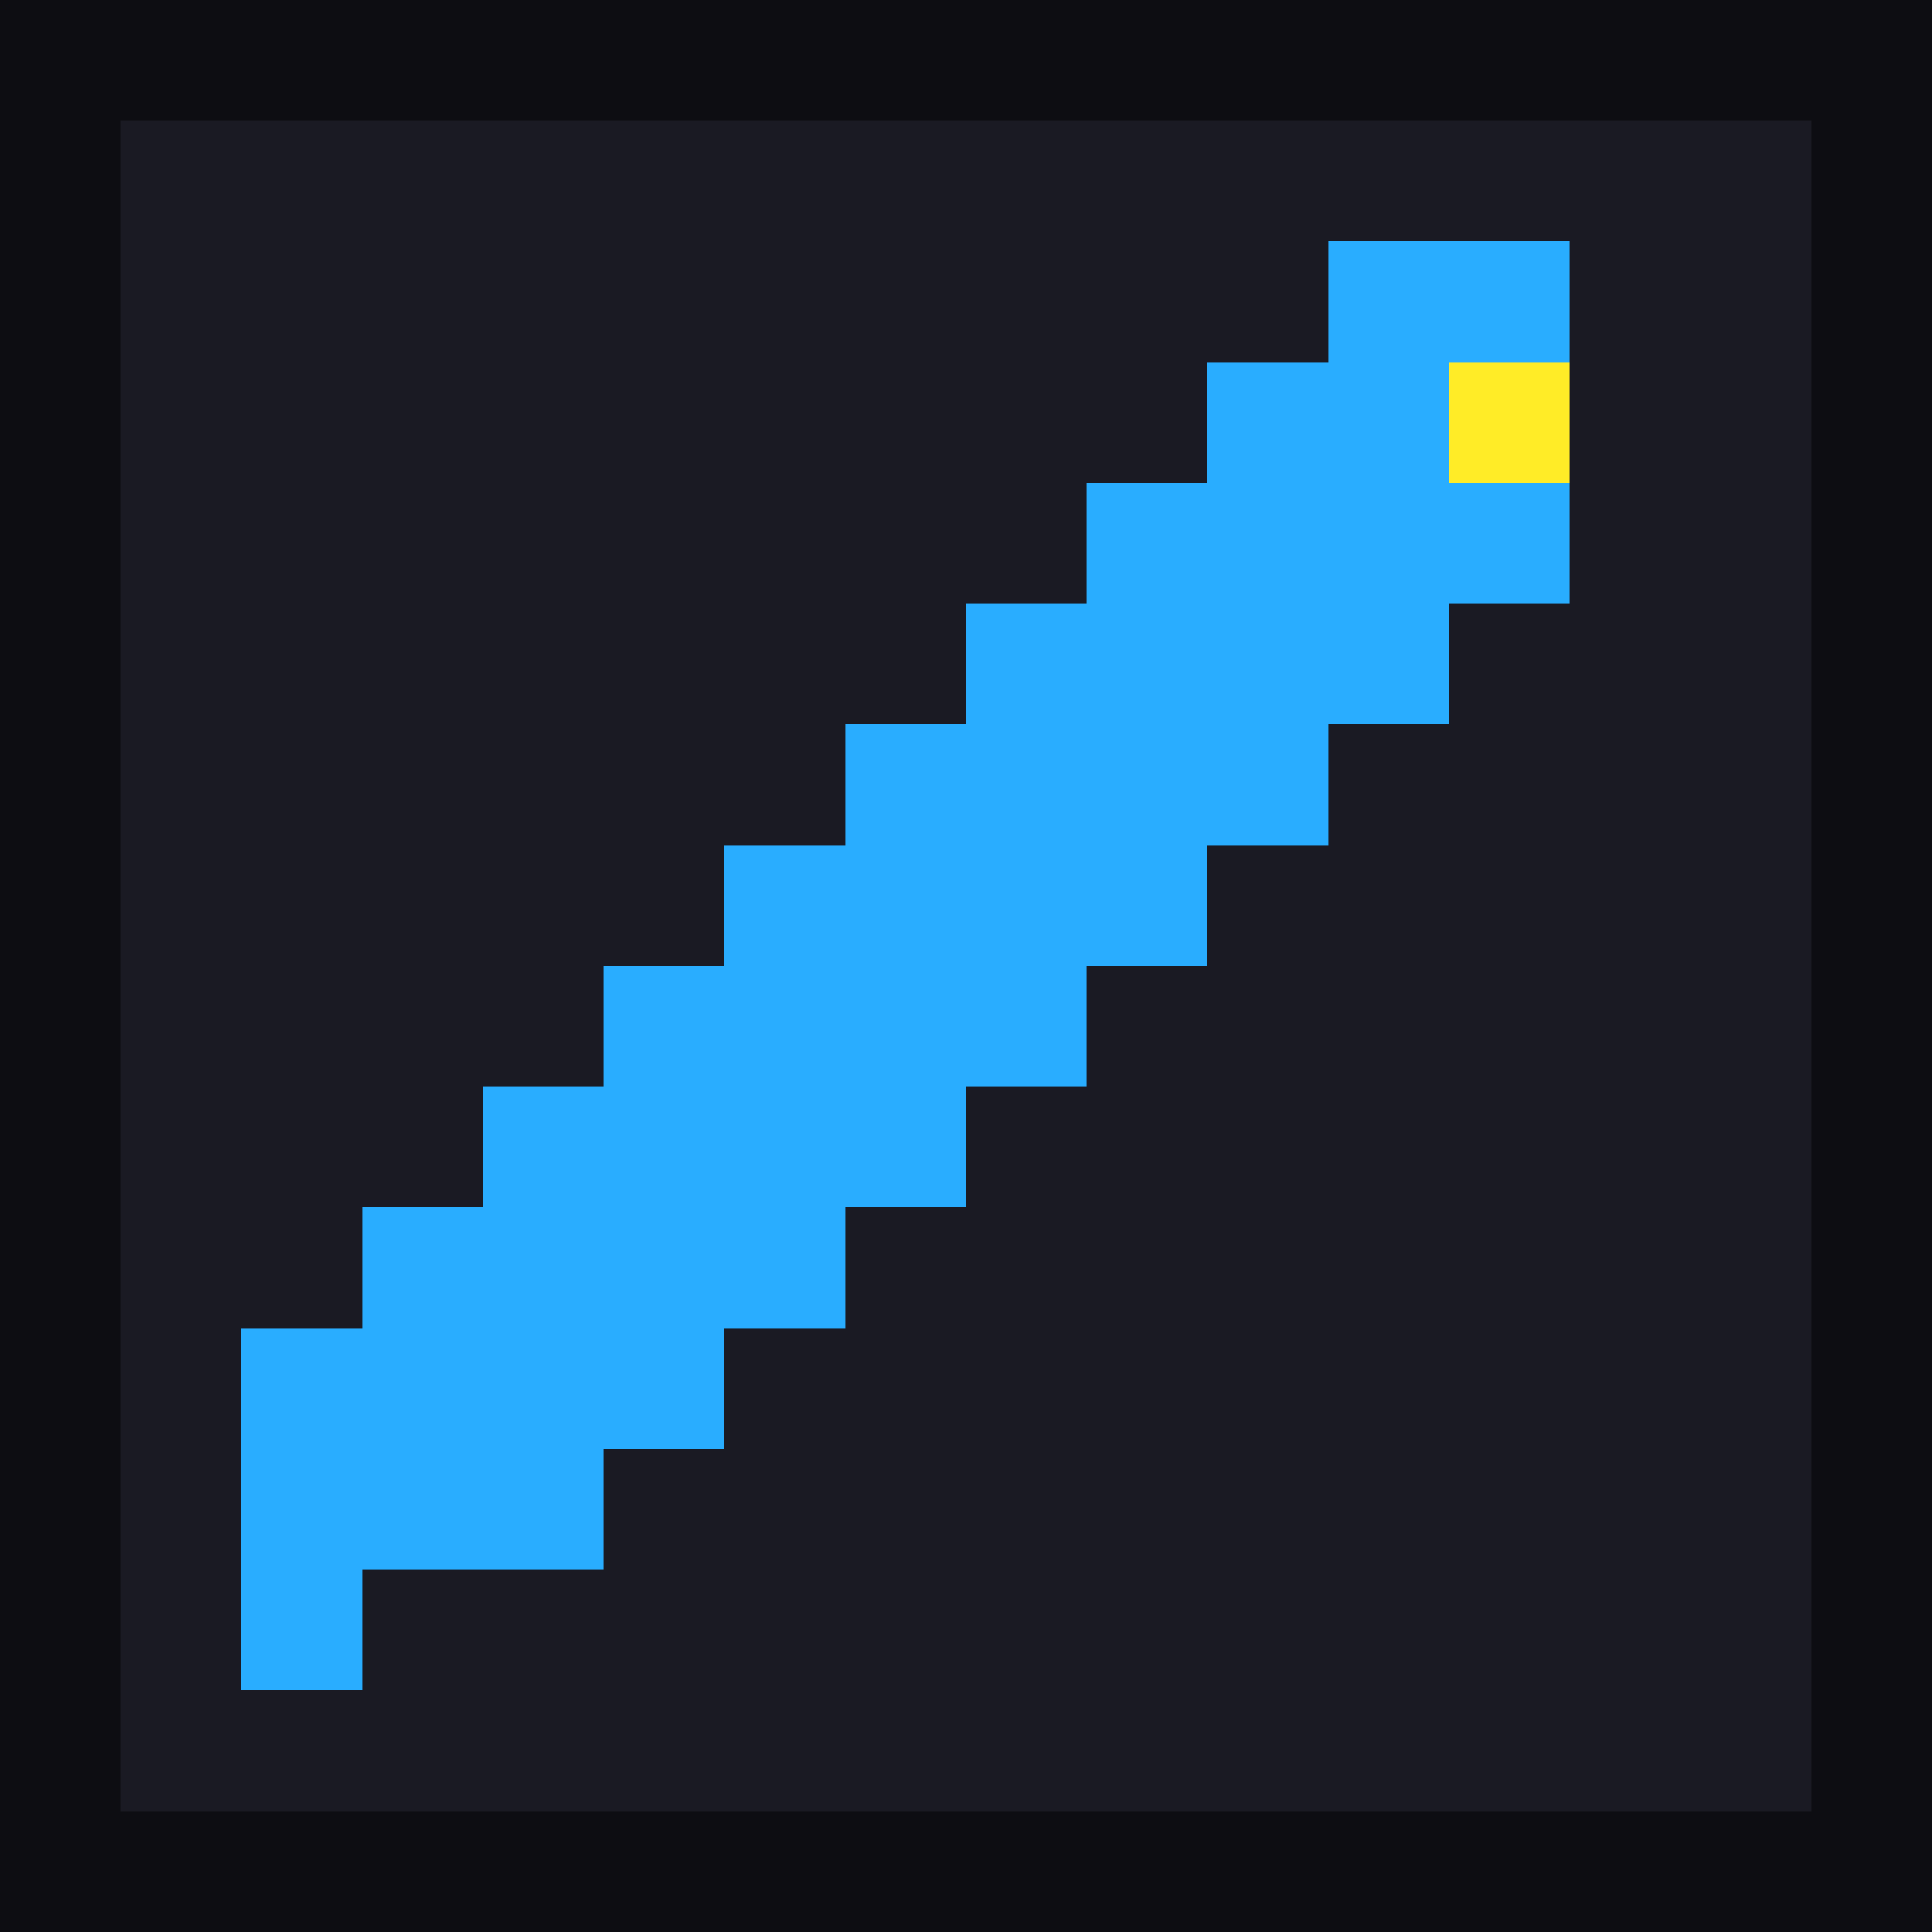
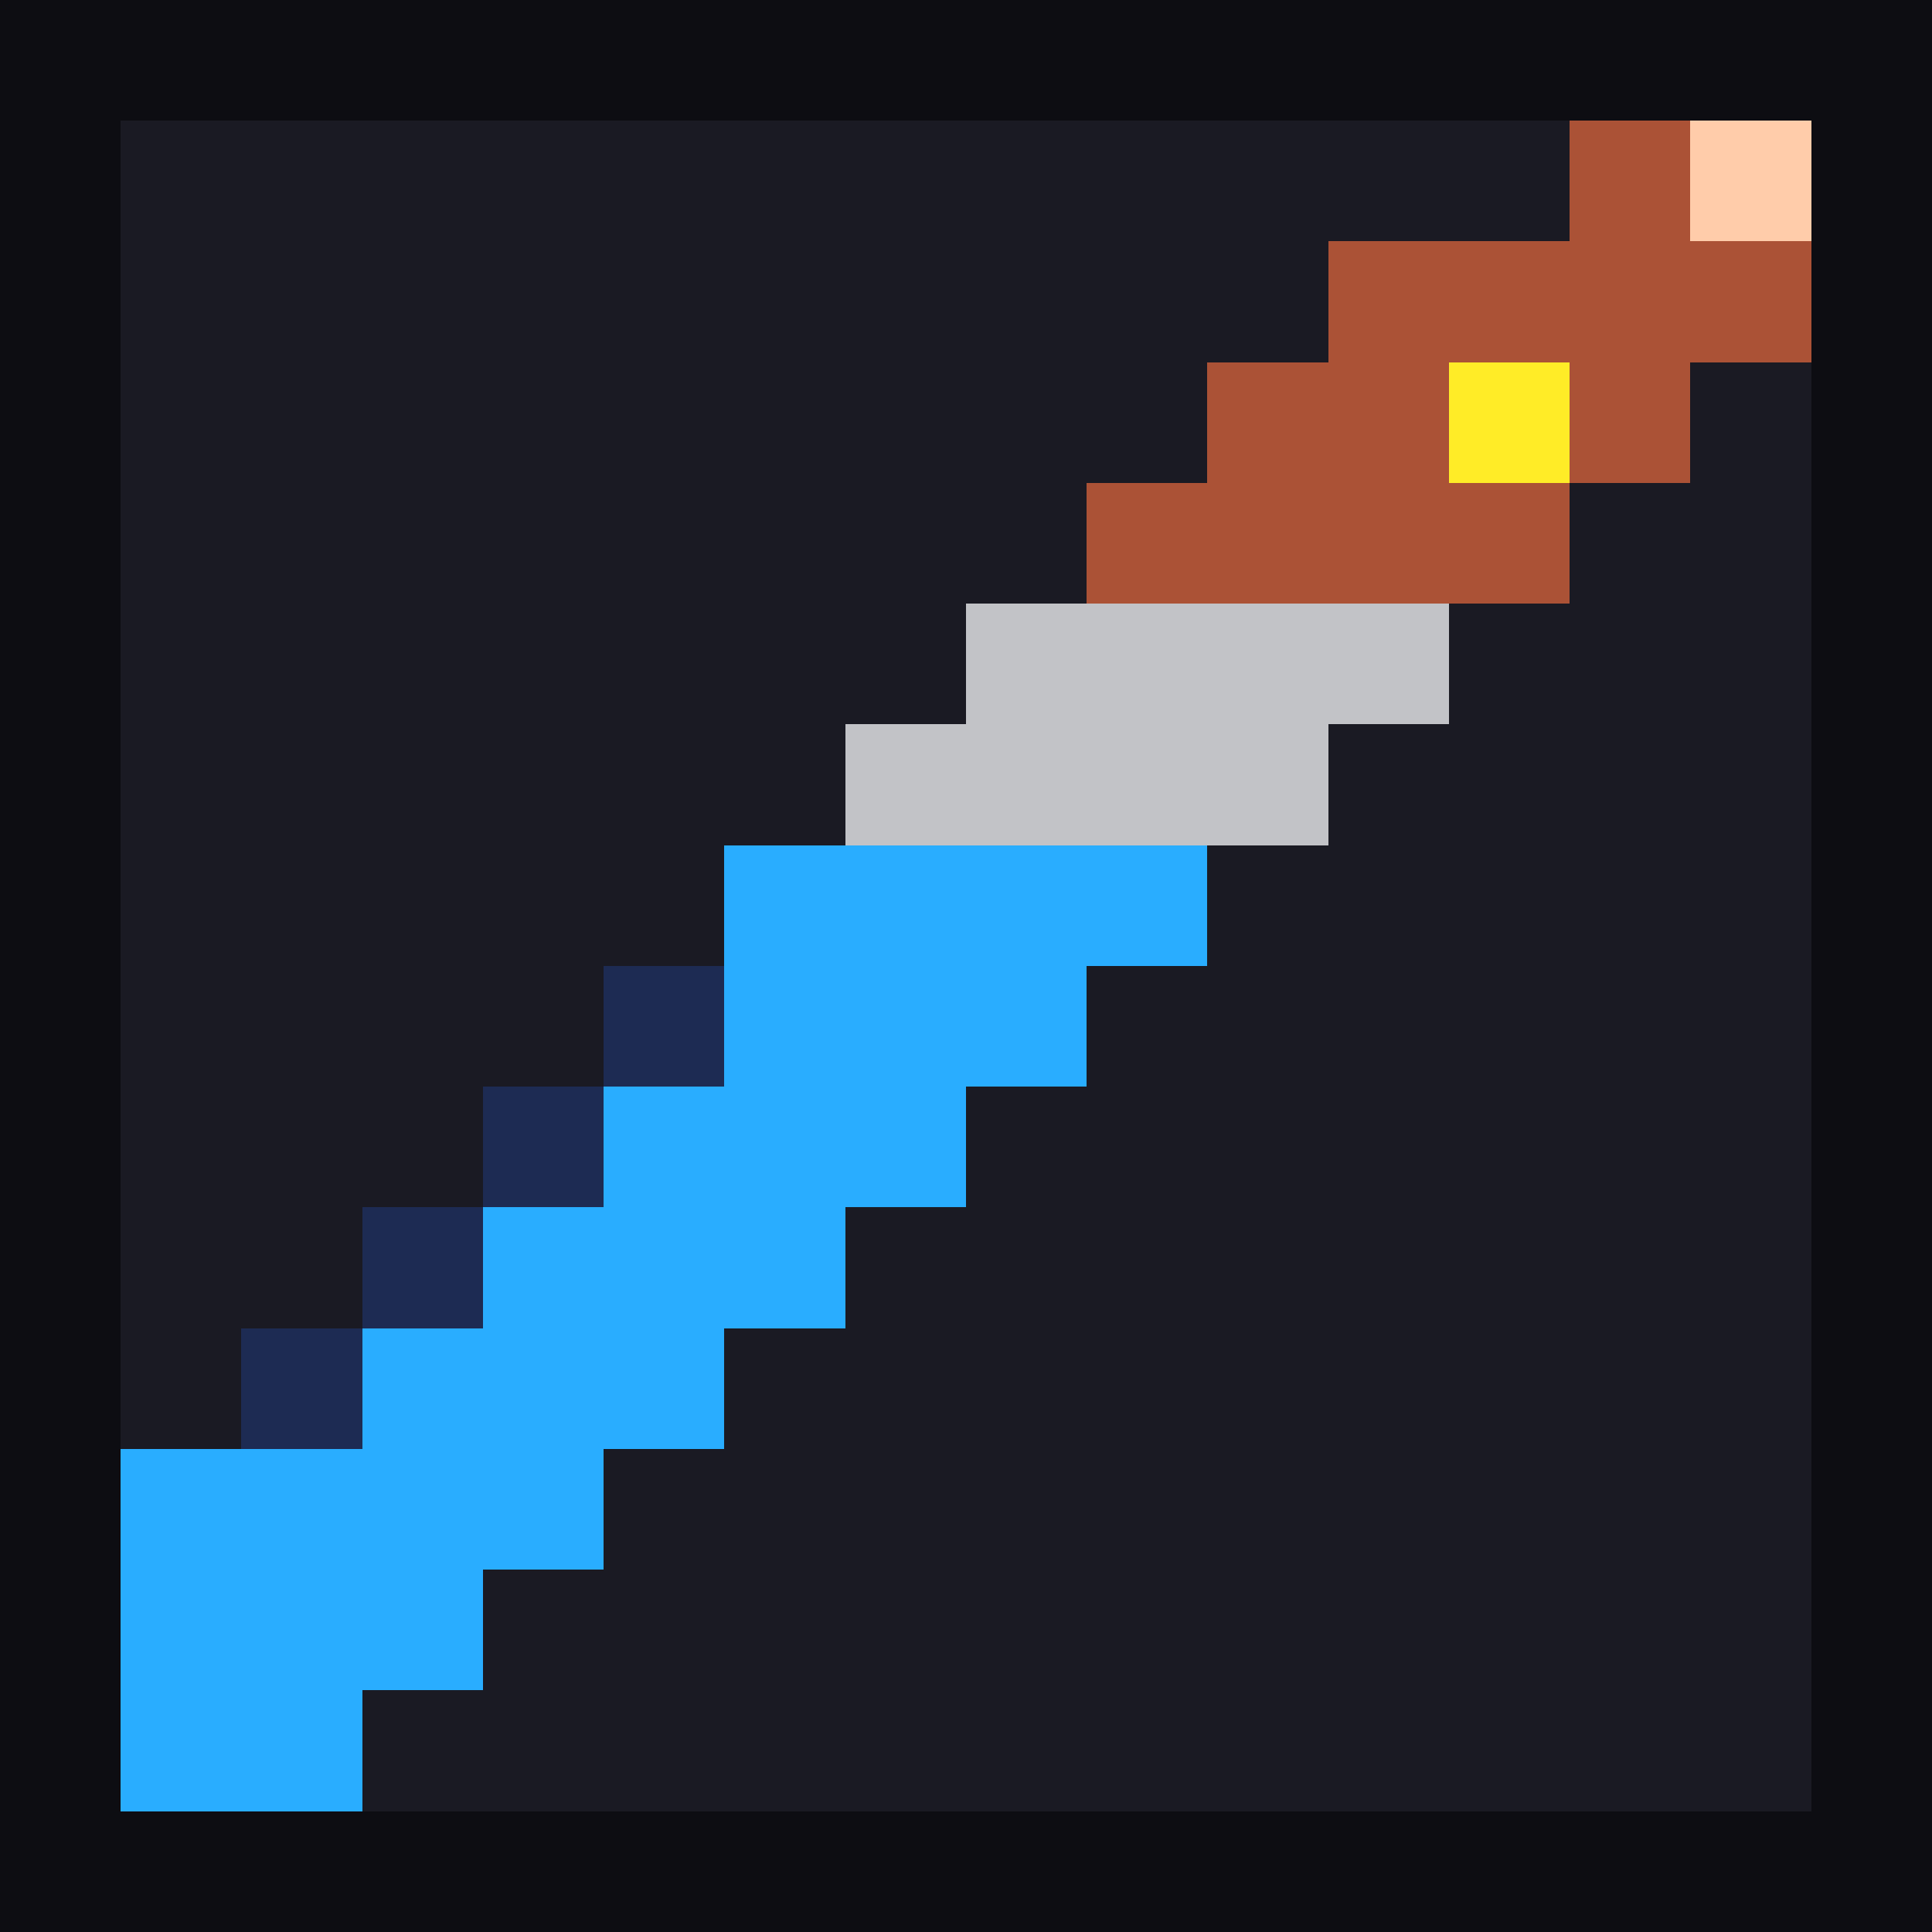
<svg xmlns="http://www.w3.org/2000/svg" viewBox="0 0 16 16" shape-rendering="crispEdges">
  <rect width="16" height="16" fill="#0d0d12" />
  <rect x="1" y="1" width="14" height="14" fill="#1a1a23" />
+   <g fill="#ab5236">
+     <rect x="13" y="1" width="2" height="1" />
+     <rect x="11" y="2" width="4" height="1" />
+     <rect x="10" y="3" width="4" height="1" />
+     <rect x="9" y="4" width="4" height="1" />
+   </g>
+   <rect x="14" y="1" width="1" height="1" fill="#ffccaa" />
+   <g fill="#c2c3c7">
+     <rect x="8" y="5" width="4" height="1" />
+     <rect x="7" y="6" width="4" height="1" />
+   </g>
  <g fill="#29adff">
-     <rect x="11" y="2" width="2" height="2" />
-     <rect x="10" y="3" width="3" height="2" />
-     <rect x="9" y="4" width="3" height="2" />
-     <rect x="8" y="5" width="3" height="2" />
-     <rect x="7" y="6" width="3" height="2" />
-     <rect x="6" y="7" width="3" height="2" />
-     <rect x="5" y="8" width="3" height="2" />
-     <rect x="4" y="9" width="3" height="2" />
-     <rect x="3" y="10" width="3" height="2" />
-     <rect x="2" y="11" width="3" height="2" />
-     <rect x="2" y="13" width="1" height="1" />
+     <rect x="6" y="7" width="4" height="1" />
+     <rect x="5" y="8" width="4" height="1" />
+     <rect x="4" y="9" width="4" height="1" />
+     <rect x="3" y="10" width="4" height="1" />
+     <rect x="2" y="11" width="4" height="1" />
+     <rect x="1" y="12" width="4" height="1" />
+     <rect x="1" y="13" width="3" height="1" />
+     <rect x="1" y="14" width="2" height="1" />
+   </g>
+   <g fill="#1d2b53">
+     <rect x="5" y="8" width="1" height="1" />
+     <rect x="4" y="9" width="1" height="1" />
+     <rect x="3" y="10" width="1" height="1" />
+     <rect x="2" y="11" width="1" height="1" />
  </g>
  <rect x="12" y="3" width="1" height="1" fill="#ffec27" />
</svg>
